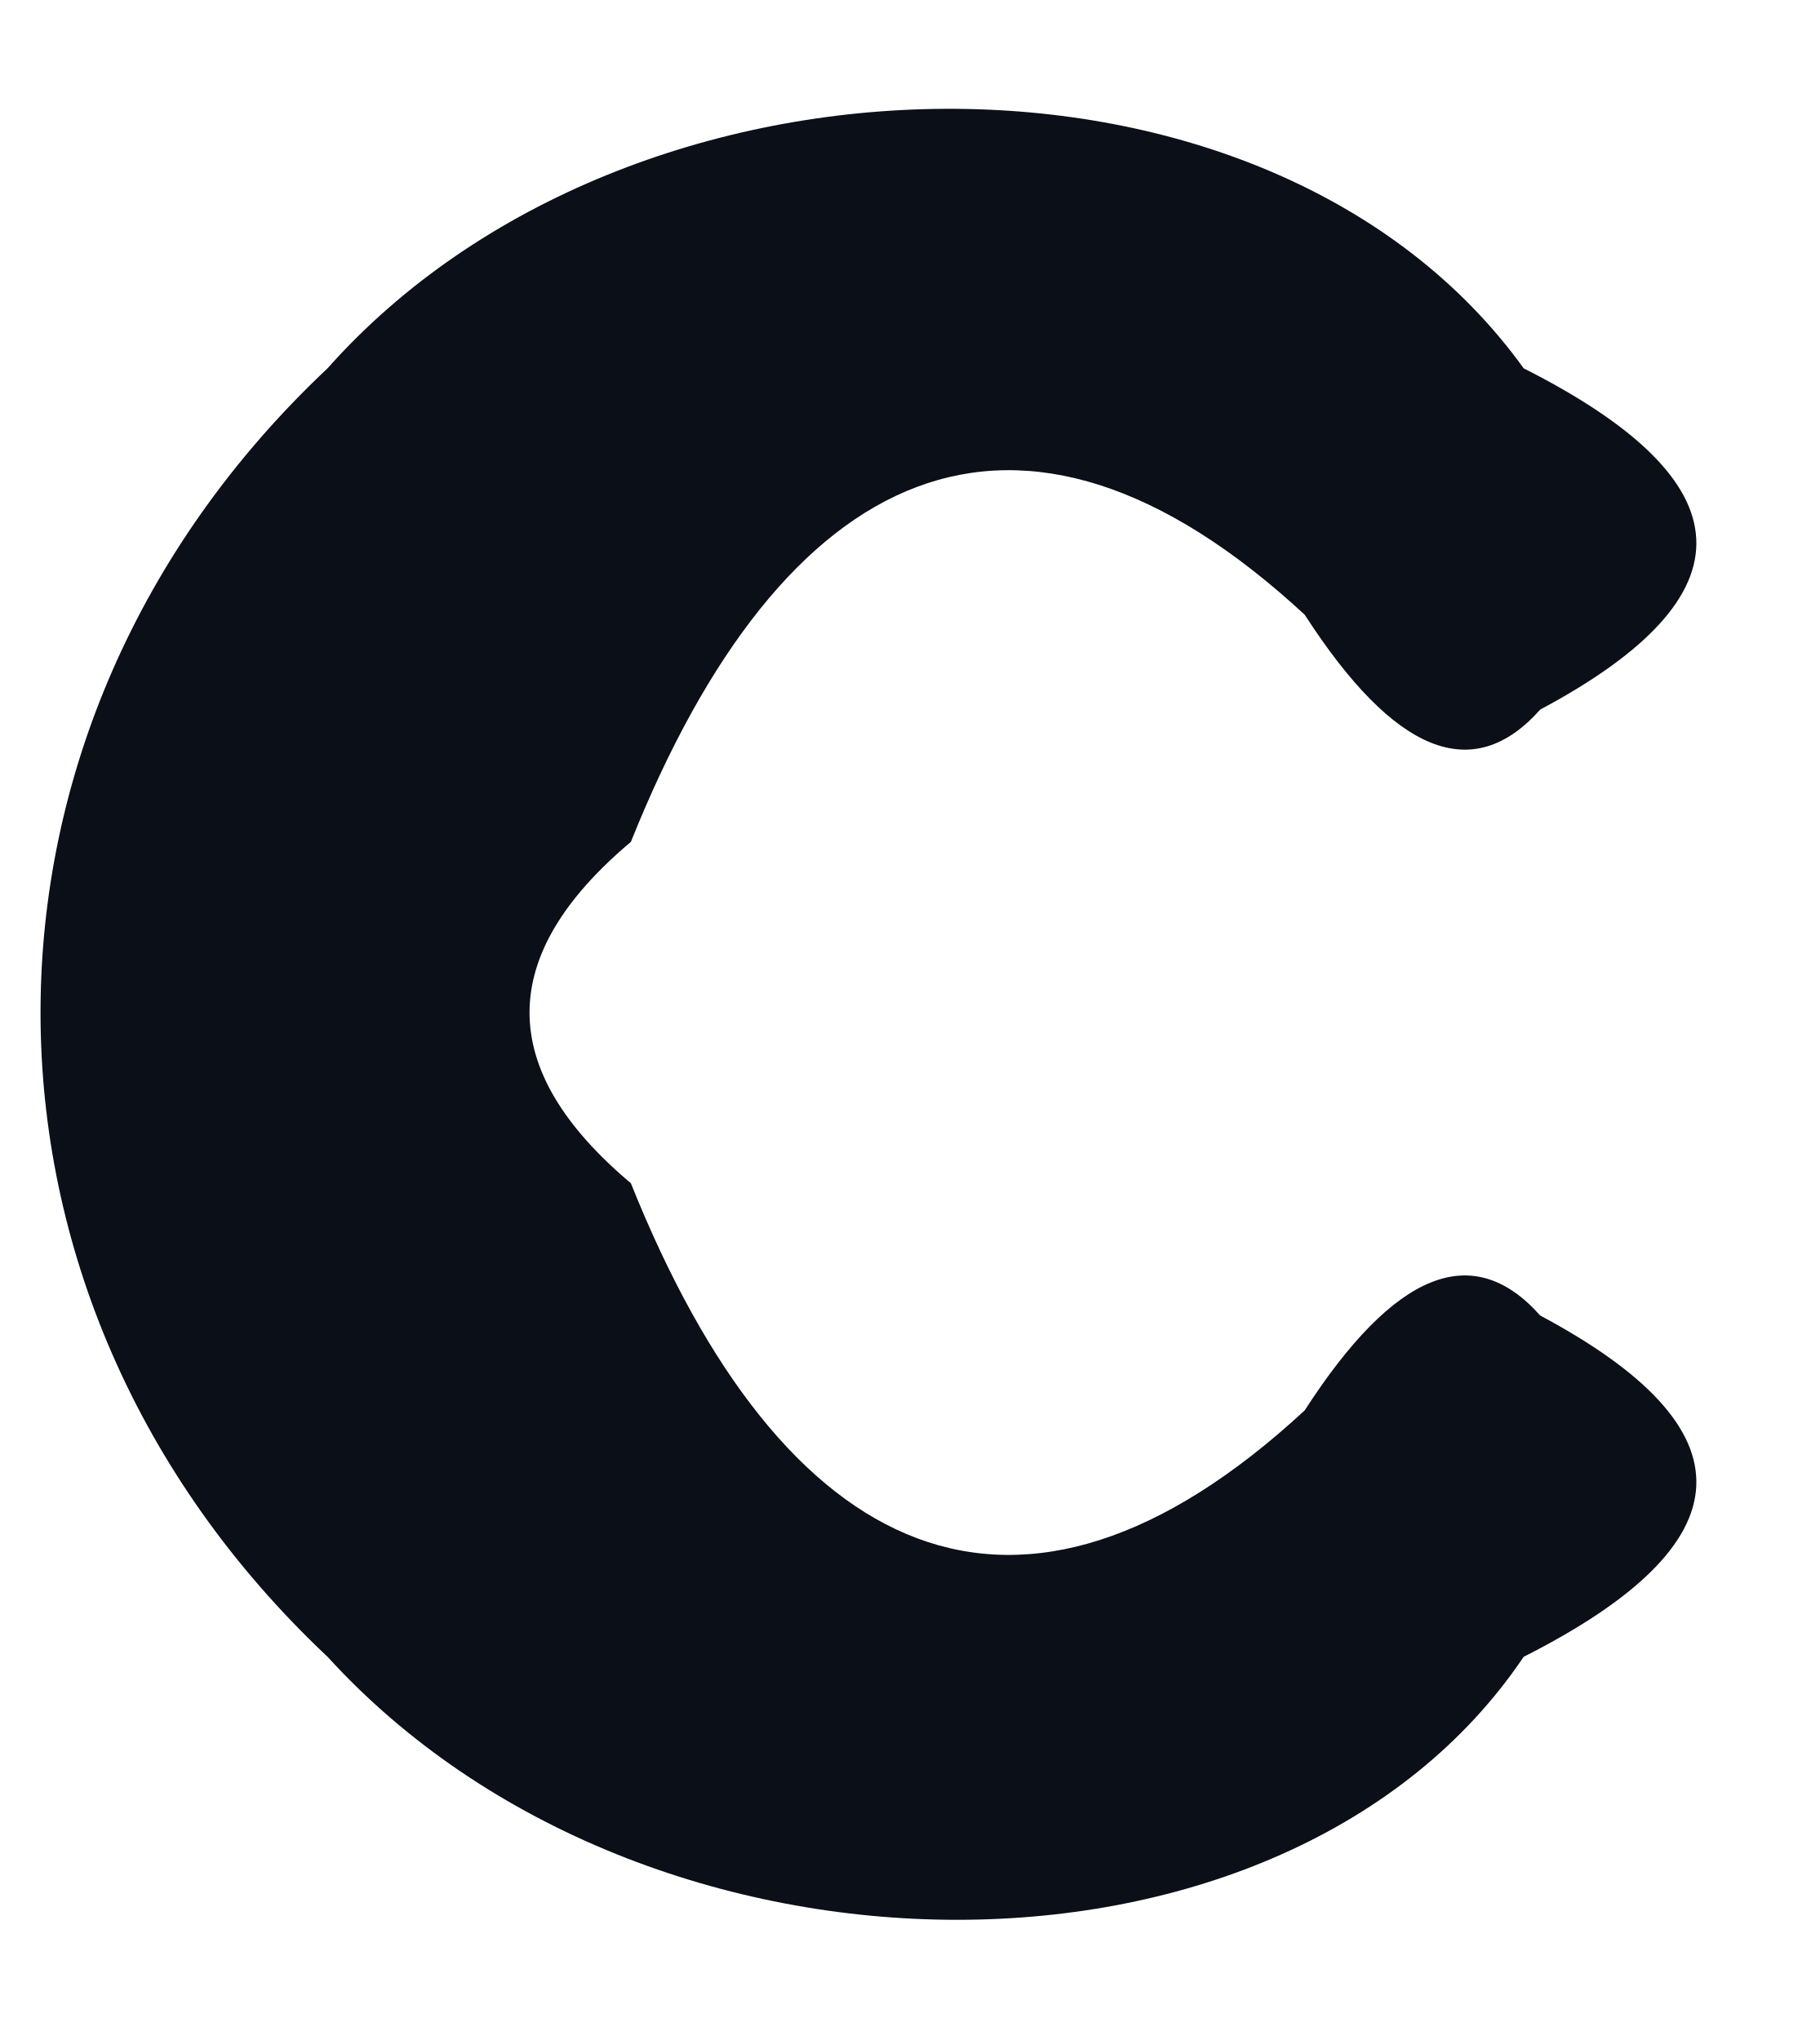
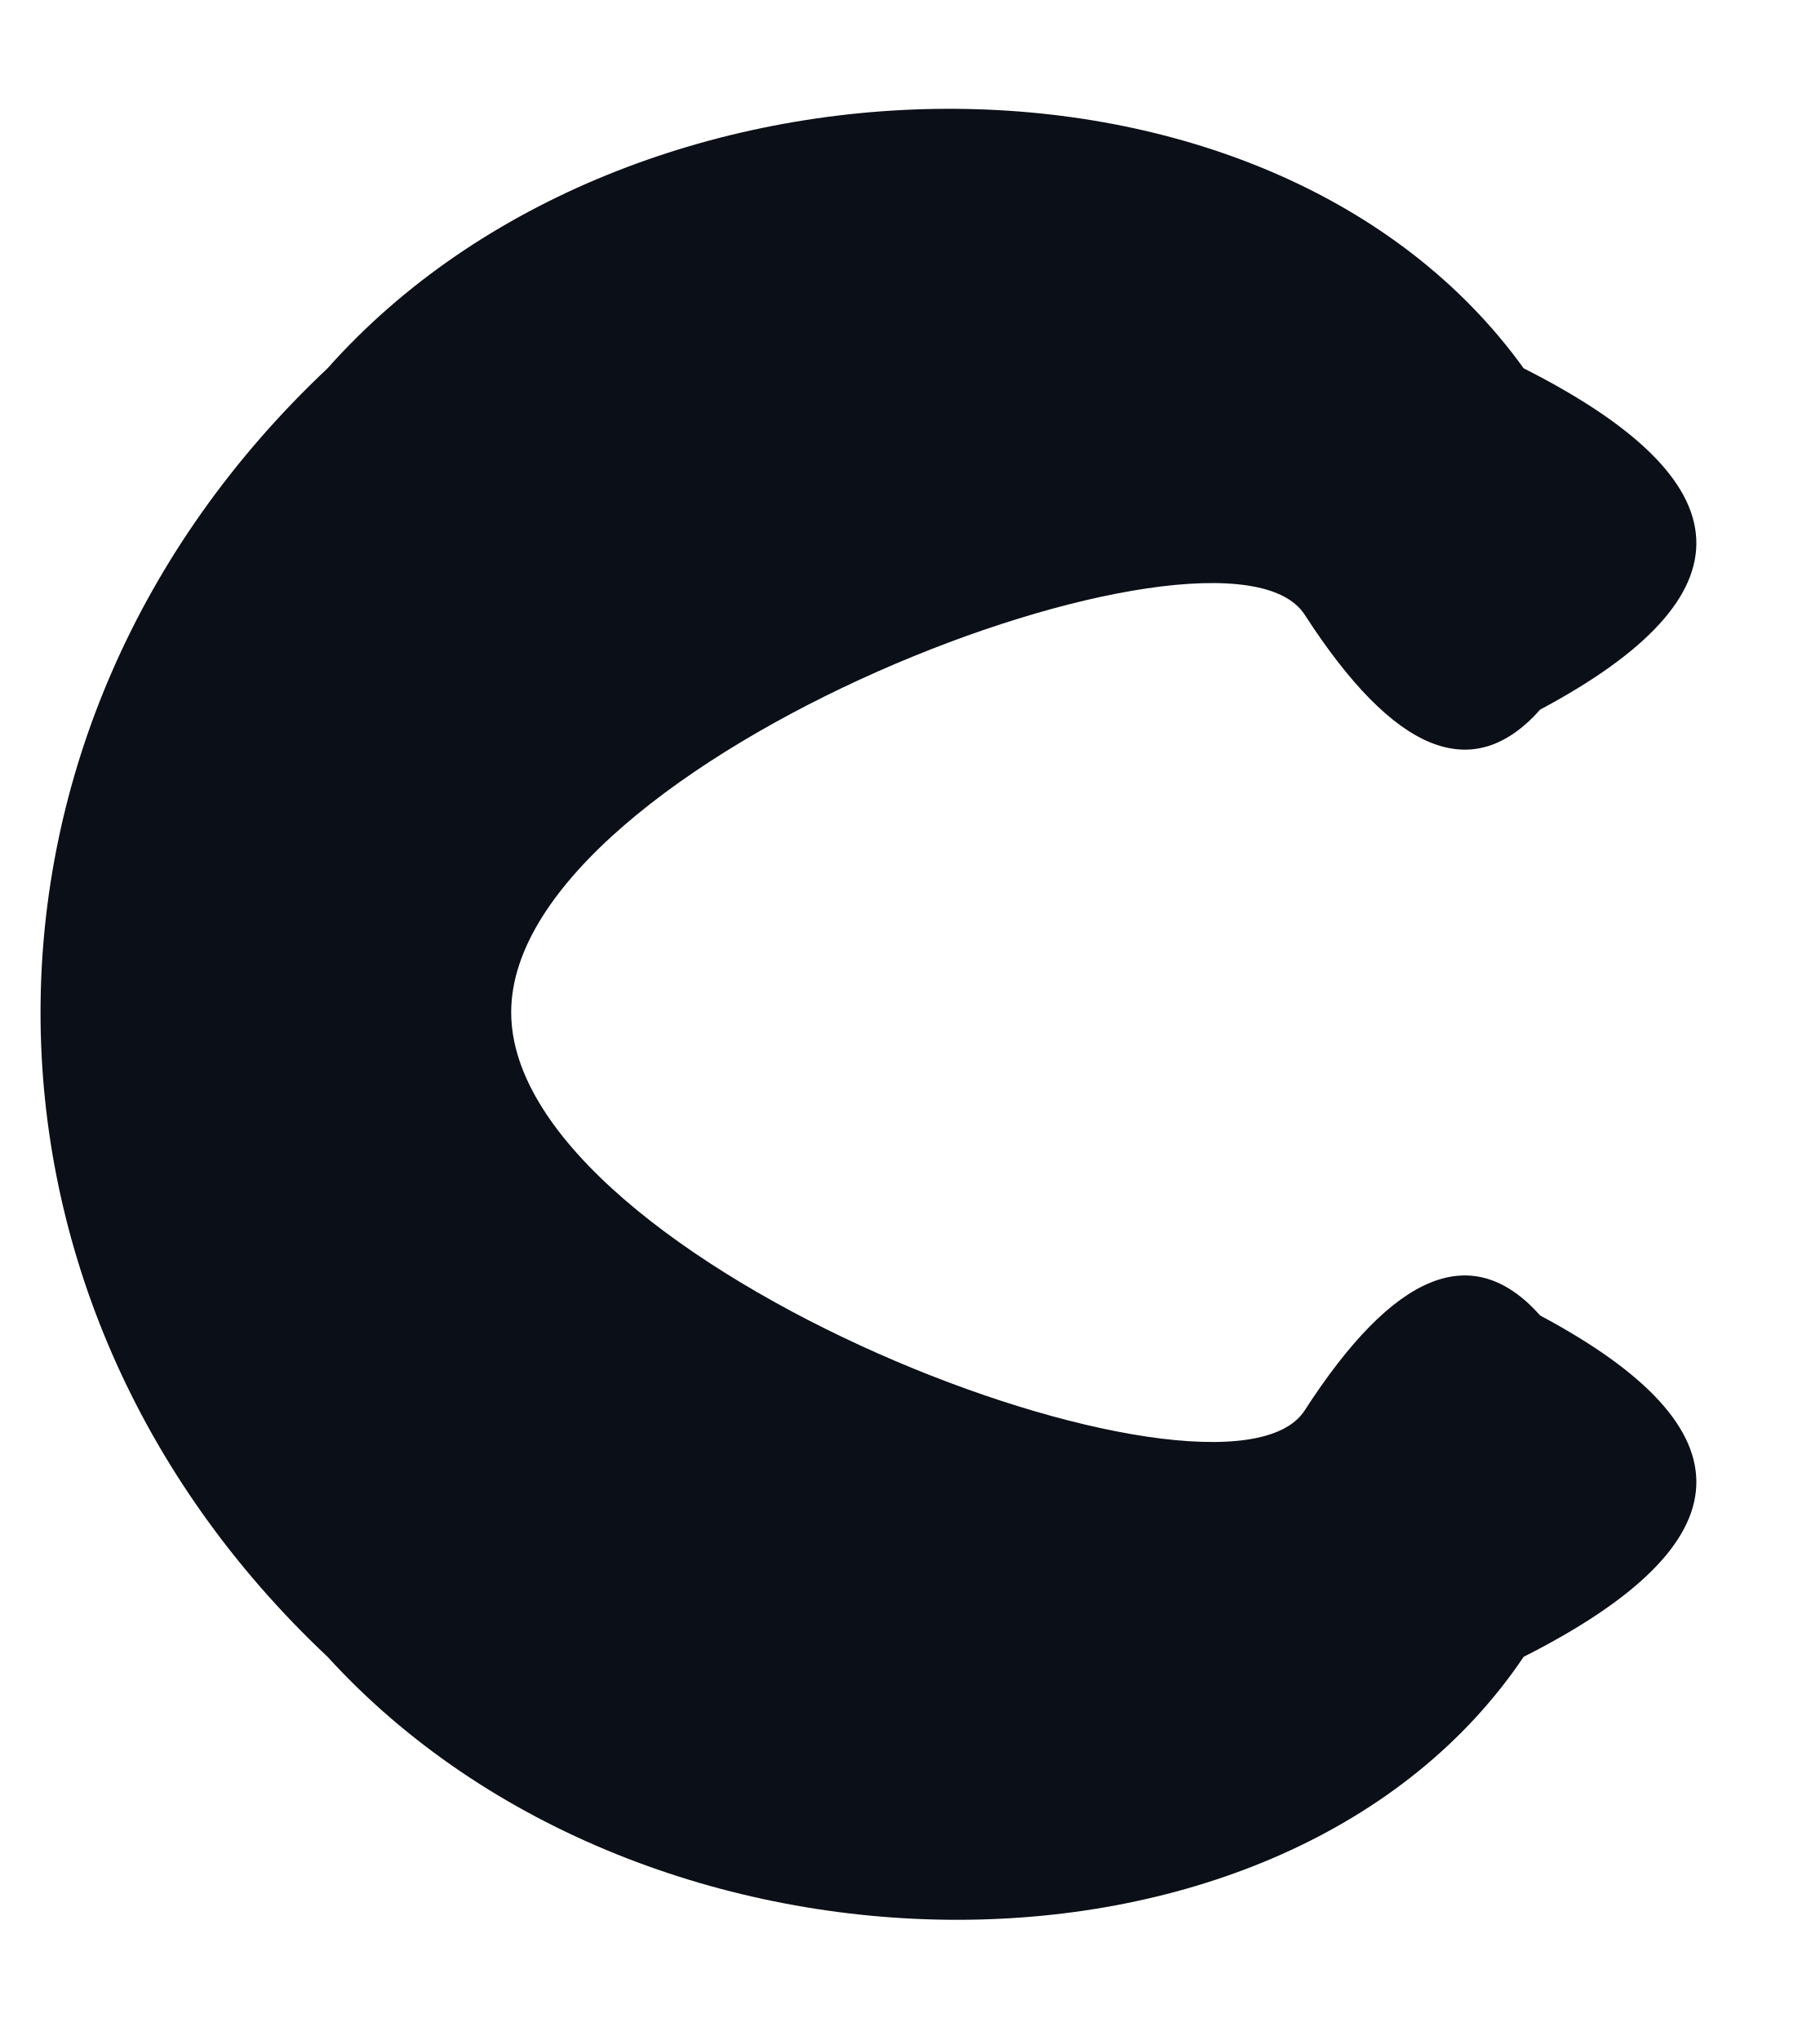
<svg xmlns="http://www.w3.org/2000/svg" viewBox="0 0 33 37" role="img" aria-label="Chunks lab 500 C independent bowl contour">
  <g fill="#0B0F17" fill-rule="evenodd">
-     <path d="M27.63 6.68 C23.05 0.32 11.44 0.49 5.94 6.68 C-1.00 13.21 -1.00 23.52 5.94 30.05 C11.74 36.41 23.35 36.41 27.63 30.05 Q33.74 26.96 27.93 23.86 Q26.10 21.80 23.66 25.58 C18.46 30.39 14.19 28.33 11.44 21.46 C8.99 19.40 8.99 17.33 11.44 15.27 C14.19 8.40 18.46 6.34 23.66 11.15 Q26.10 14.93 27.93 12.87 Q33.74 9.77 27.63 6.68 Z" />
+     <path d="M27.63 6.68 C23.05 0.32 11.44 0.49 5.94 6.68 C-1.00 13.21 -1.00 23.52 5.94 30.05 C11.74 36.41 23.35 36.41 27.63 30.05 Q33.74 26.96 27.93 23.86 Q26.10 21.80 23.66 25.58 C22.20 27.85 9.27 22.96 9.27 18.36 C9.27 13.76 22.20 8.88 23.66 11.15 Q26.10 14.93 27.93 12.87 Q33.74 9.77 27.63 6.68 Z" />
  </g>
</svg>
